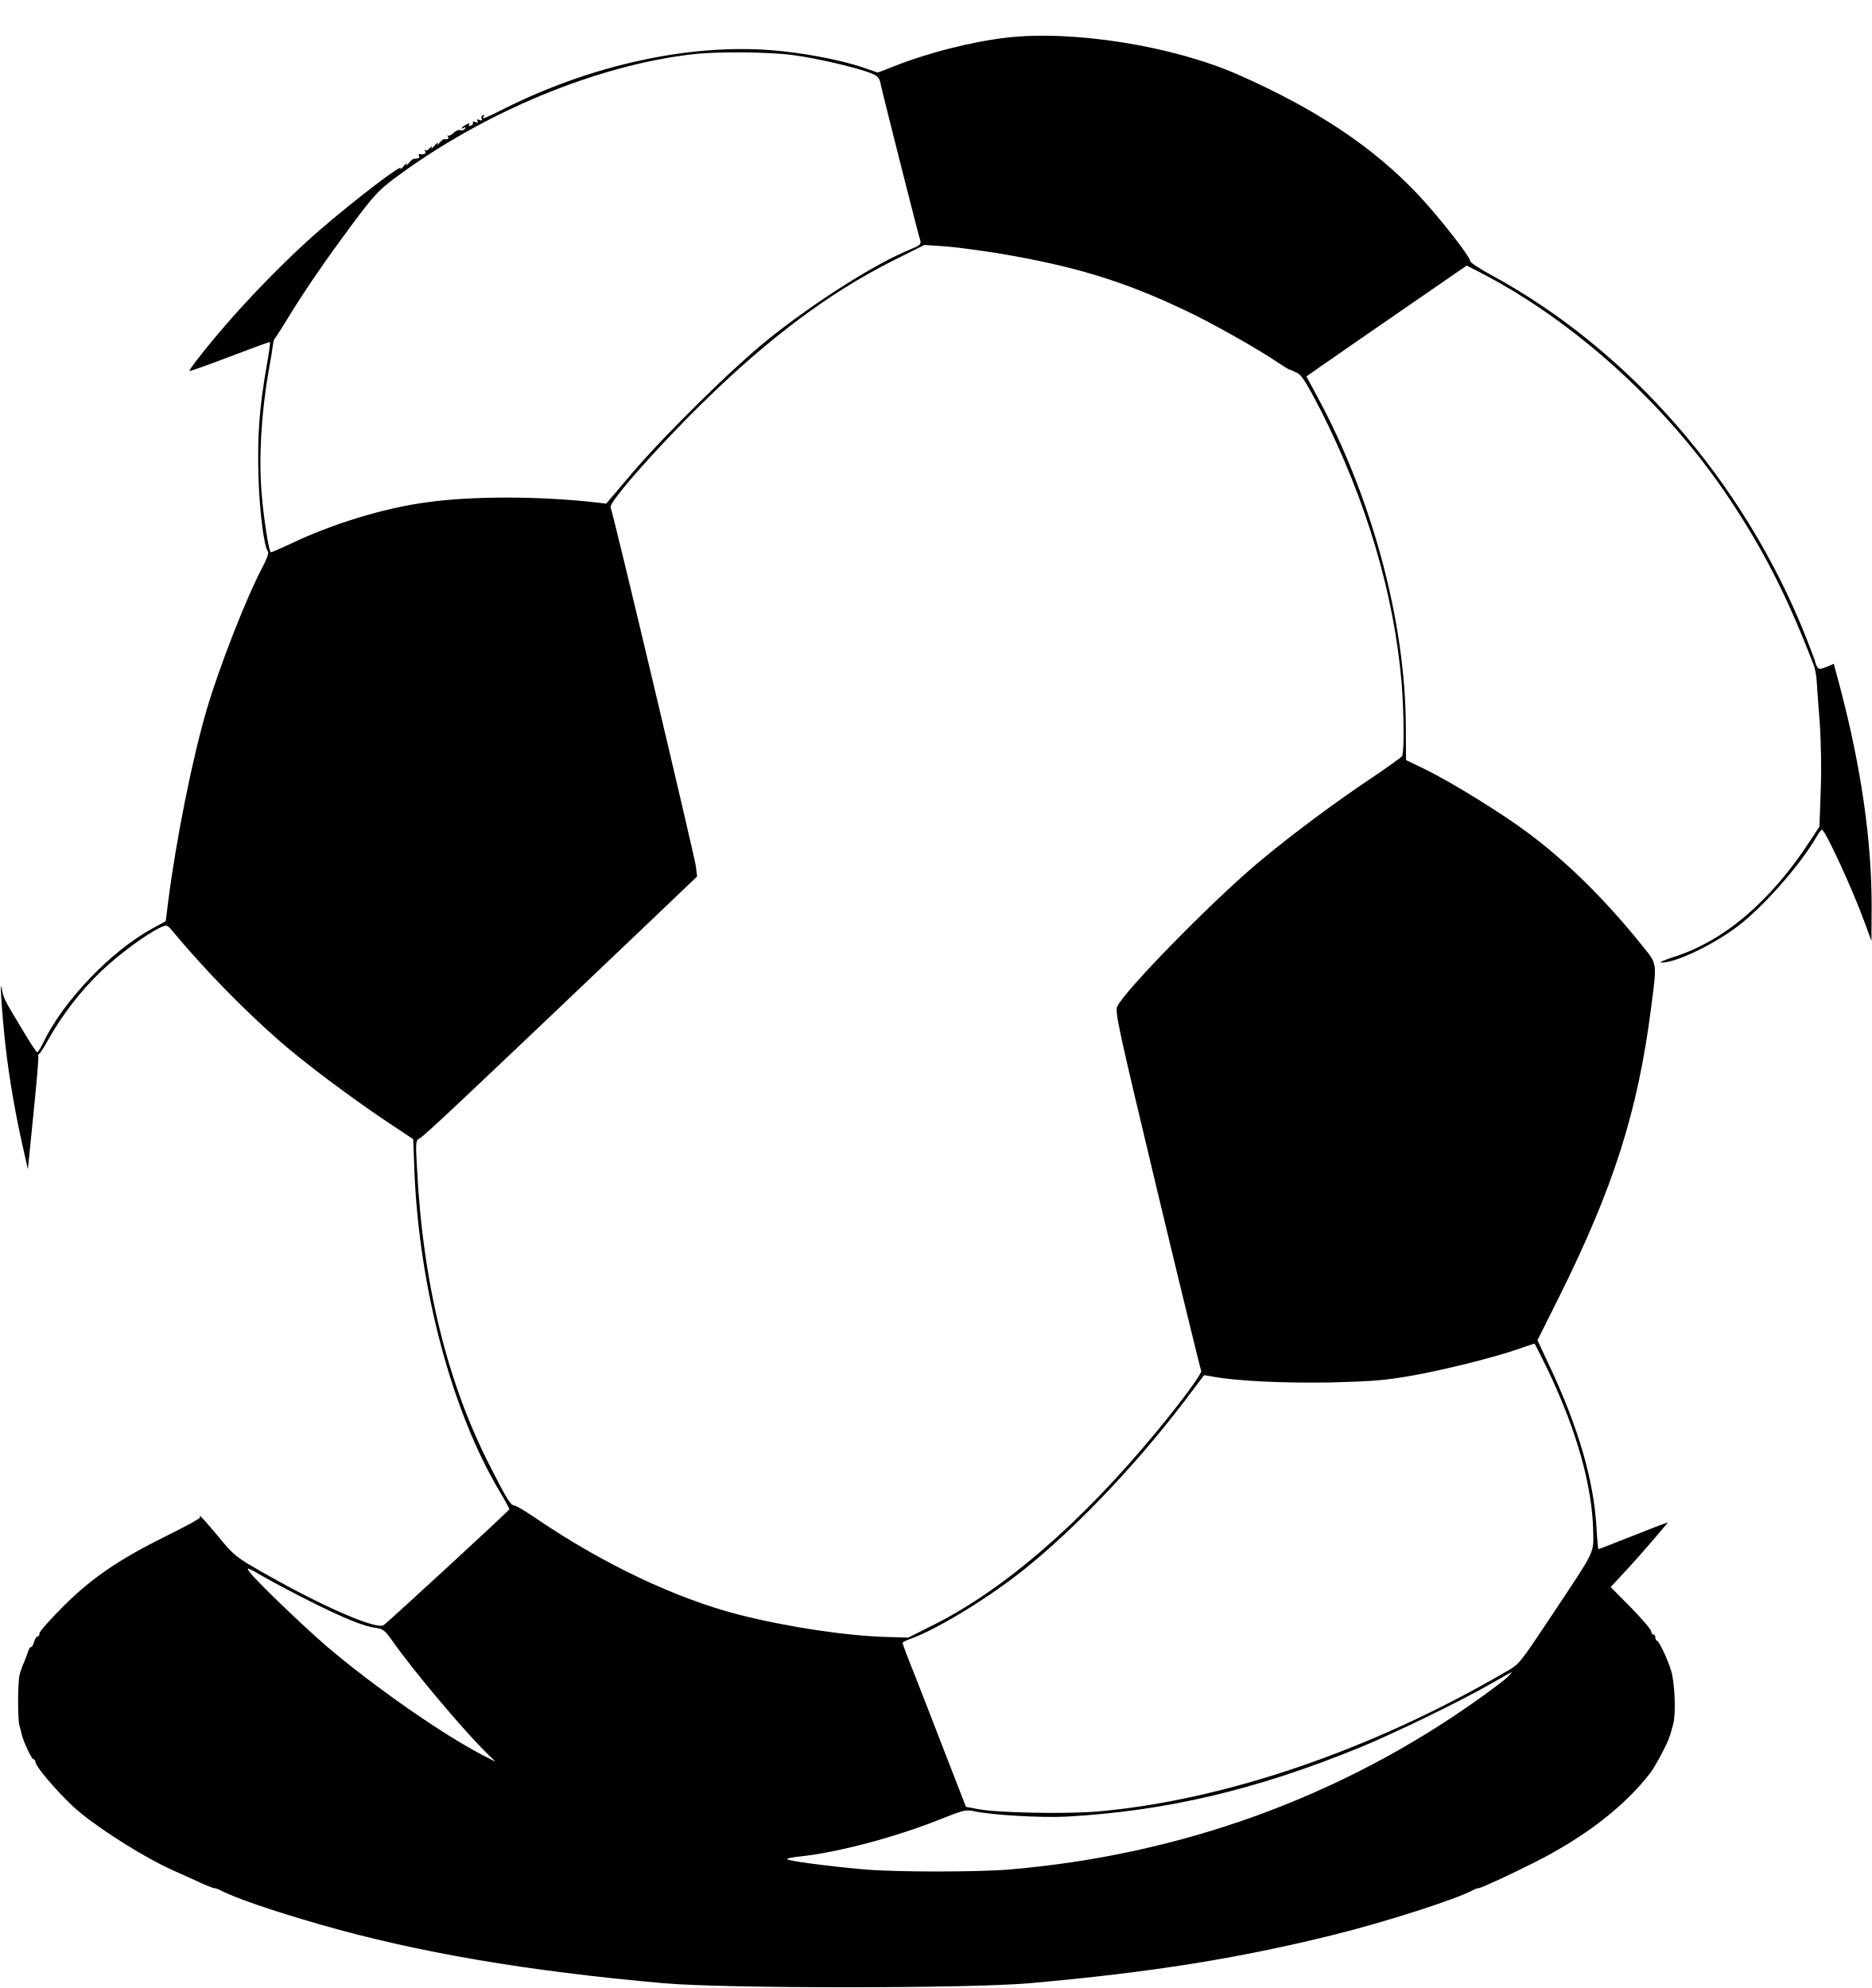
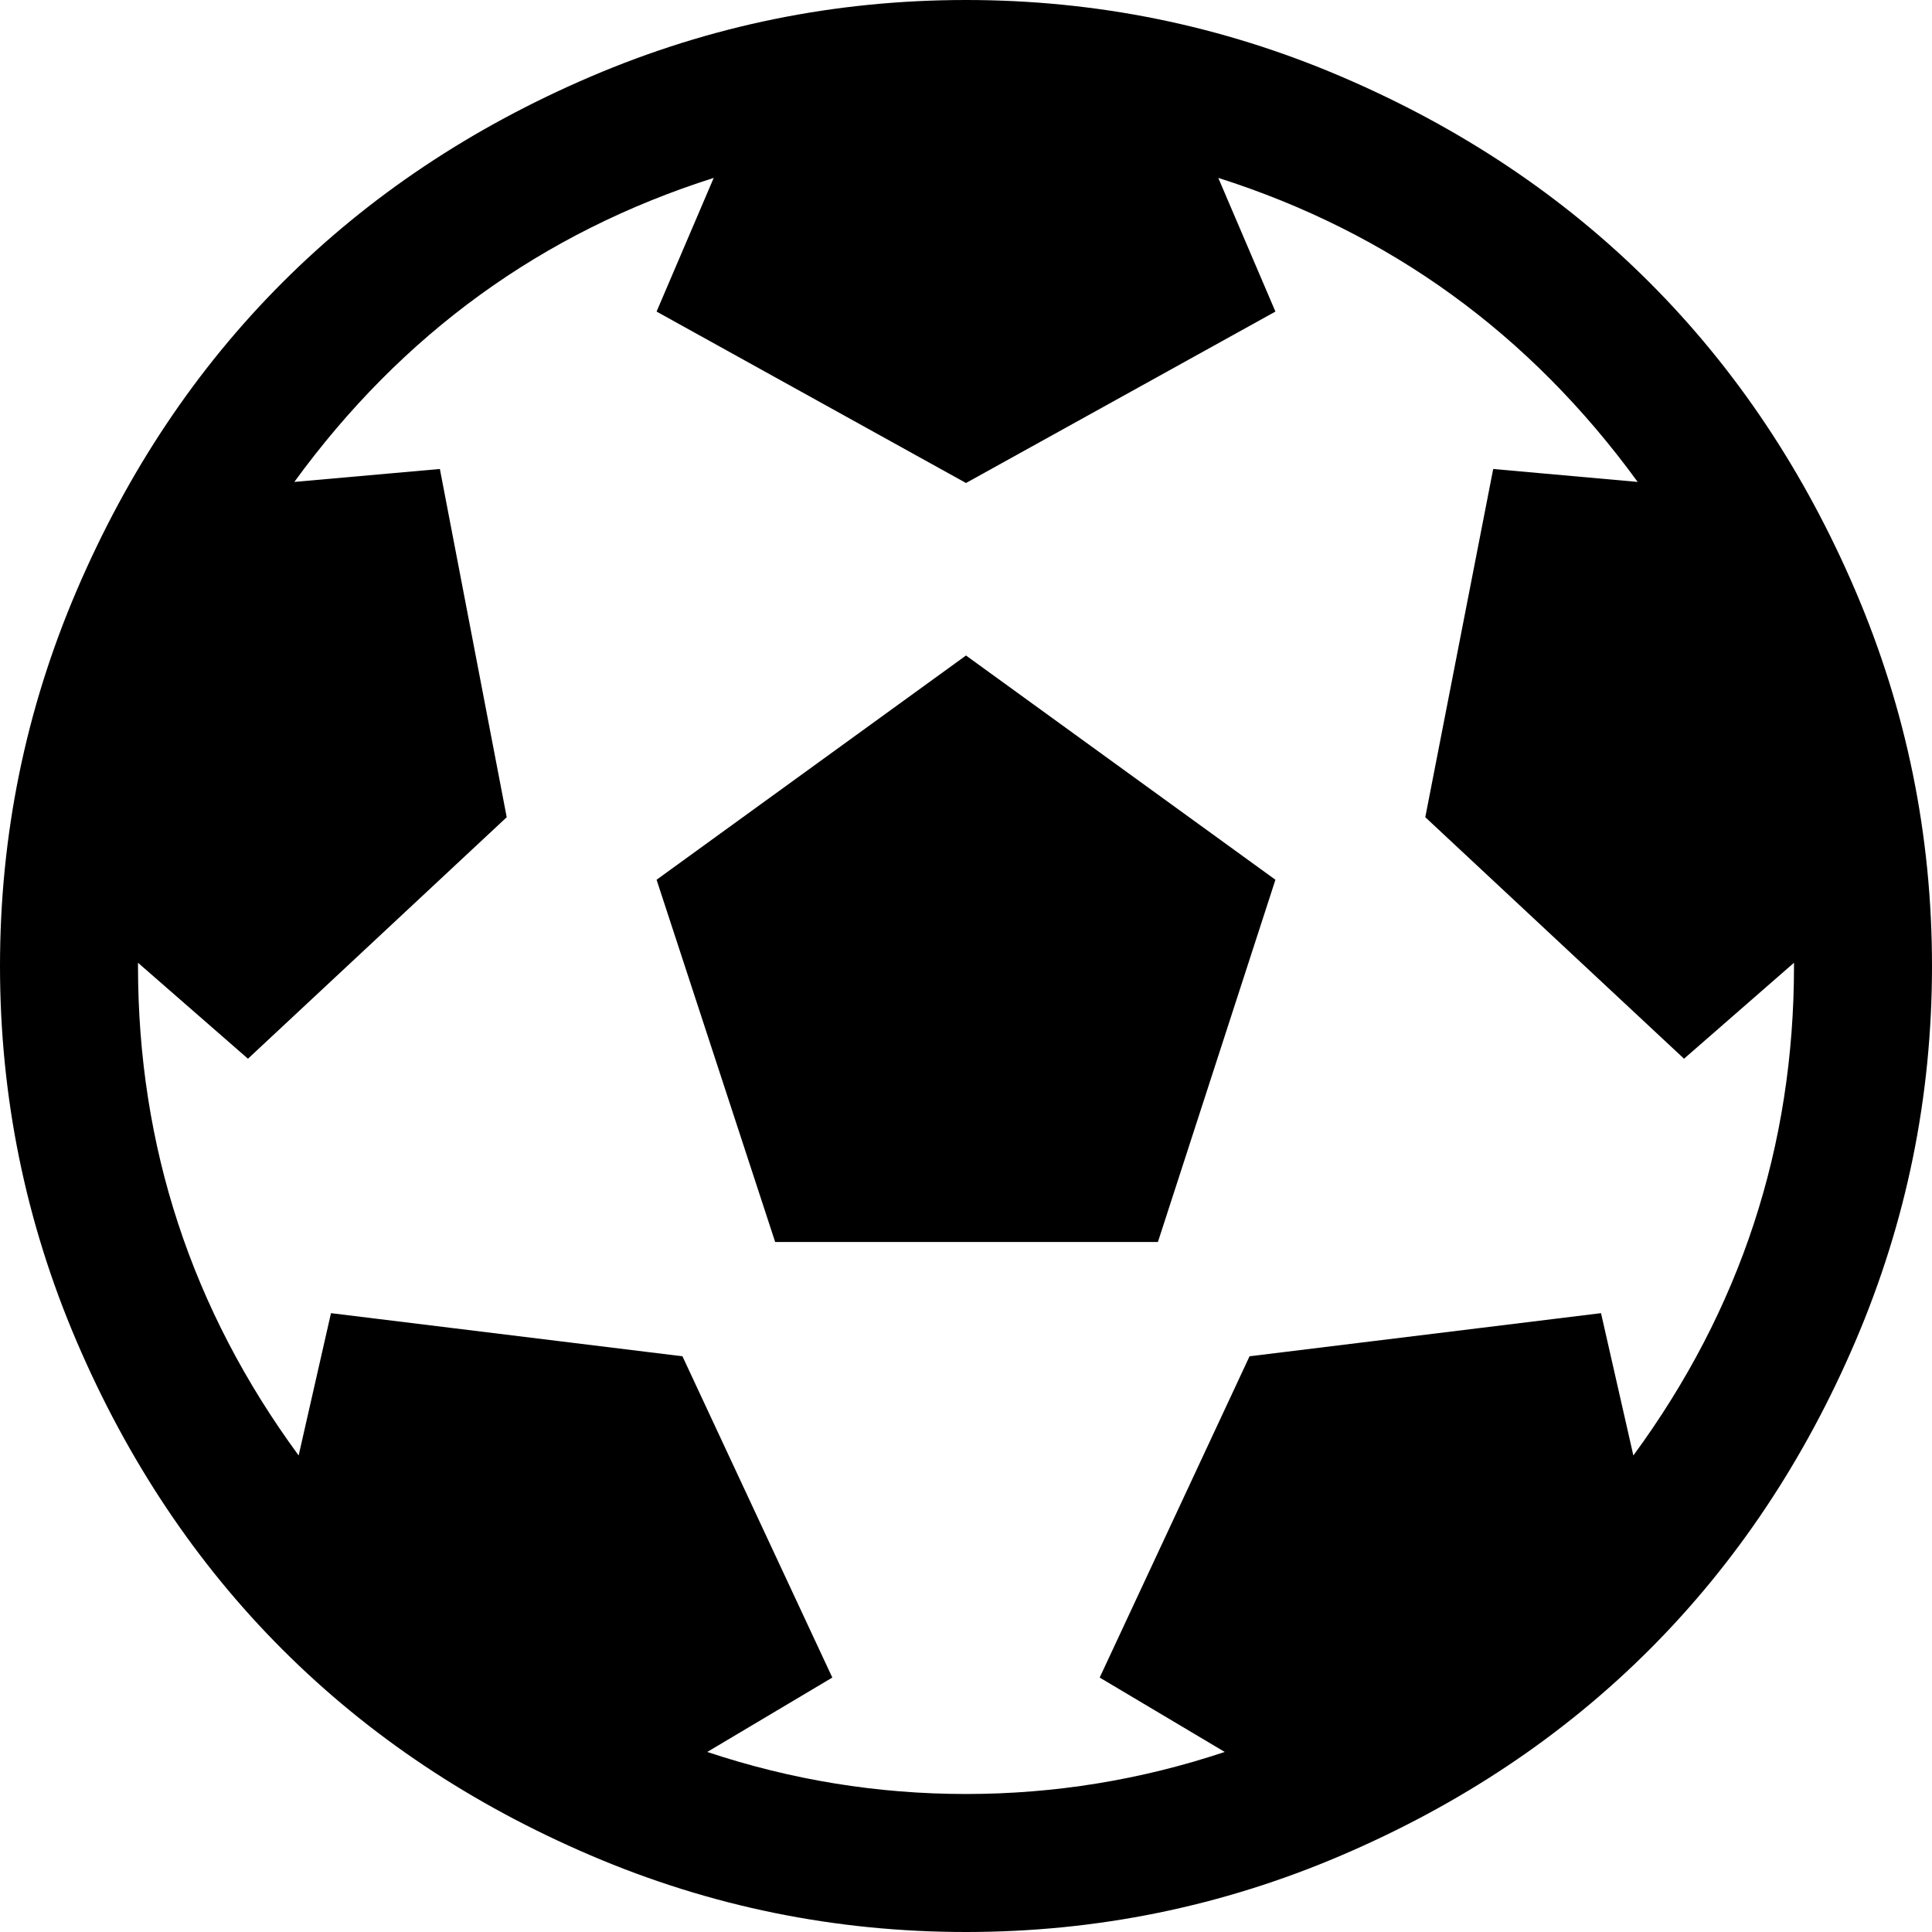
- <svg xmlns="http://www.w3.org/2000/svg" version="1.0" width="900pt" height="956pt" viewBox="0 0 900 956" preserveAspectRatio="xMidYMid meet">
-   <g transform="translate(0,956) scale(0.1,-0.1)" fill="#000000" stroke="none">
-     <path d="M4840 9379 c-170 -20 -379 -73 -547 -140 l-72 -28 -73 25 c-108 37 -296 72 -444 83 -396 30 -865 -73 -1284 -284 -96 -48 -105 -51 -94 -33 4 7 3 8 -5 4 -6 -4 -8 -12 -5 -18 5 -8 1 -9 -10 -5 -11 5 -15 3 -10 -5 5 -8 2 -9 -10 -5 -9 4 -15 3 -12 -2 3 -5 -1 -12 -10 -15 -9 -4 -13 -2 -8 5 4 8 0 7 -15 0 -11 -7 -21 -14 -21 -17 0 -3 5 -2 12 2 7 5 8 3 4 -5 -5 -7 -14 -10 -22 -7 -8 3 -23 -3 -33 -13 -11 -11 -23 -16 -27 -13 -4 4 -4 1 0 -5 6 -11 1 -15 -20 -12 -3 0 -12 -8 -21 -18 -8 -11 -12 -12 -8 -3 4 8 -3 4 -15 -10 -12 -14 -19 -18 -15 -10 4 10 2 9 -8 -2 -8 -10 -18 -14 -22 -10 -5 4 -5 1 -1 -5 7 -12 -5 -18 -27 -14 -5 1 -6 -3 -2 -9 3 -5 1 -11 -4 -11 -6 -1 -15 -2 -21 -3 -5 0 -16 -10 -25 -21 -9 -11 -14 -13 -10 -5 4 8 -3 4 -15 -10 -12 -14 -18 -18 -14 -10 15 29 -220 -151 -386 -294 -192 -167 -424 -410 -579 -609 -30 -37 -52 -69 -50 -71 2 -2 90 29 194 69 105 40 192 72 193 70 2 -2 -5 -57 -17 -122 -34 -195 -44 -332 -38 -526 5 -170 27 -340 46 -360 5 -4 -7 -37 -25 -71 -78 -146 -207 -476 -269 -685 -69 -233 -147 -622 -186 -924 l-12 -97 -66 -36 c-199 -109 -426 -347 -522 -546 -13 -27 -26 -48 -30 -48 -4 0 -36 48 -71 108 -88 145 -91 151 -99 197 -11 59 -1 -106 17 -270 16 -147 50 -346 87 -504 l21 -94 27 268 c15 148 26 272 23 276 -2 4 0 9 4 11 4 1 24 32 44 68 64 116 159 239 254 329 86 82 221 182 288 212 26 12 30 11 50 -12 161 -193 342 -379 526 -540 117 -102 332 -263 506 -380 l131 -87 6 -161 c24 -560 180 -1148 410 -1534 26 -43 47 -82 46 -85 -1 -7 -578 -538 -604 -557 -34 -23 -288 87 -563 243 -150 85 -155 89 -234 185 -44 53 -83 97 -86 97 -3 0 -3 -3 1 -6 3 -4 -69 -44 -161 -89 -232 -115 -362 -204 -499 -341 -62 -62 -113 -120 -113 -128 0 -9 -4 -16 -10 -16 -5 0 -12 -11 -16 -25 -3 -14 -10 -25 -14 -25 -5 0 -12 -10 -15 -22 -4 -13 -13 -37 -20 -53 -8 -17 -17 -44 -21 -60 -9 -38 -9 -212 -1 -242 4 -13 9 -31 11 -42 8 -35 48 -121 57 -121 5 0 9 -6 9 -12 0 -21 95 -133 178 -212 96 -90 337 -245 488 -312 32 -14 87 -39 122 -55 34 -16 67 -29 72 -29 6 0 18 -4 28 -9 69 -37 253 -100 483 -166 466 -134 994 -224 1650 -282 300 -26 1458 -26 1758 0 581 51 1005 119 1461 232 255 63 592 172 672 215 10 6 22 10 28 10 11 0 146 62 273 126 239 121 430 268 554 430 21 27 86 149 89 167 1 4 2 8 4 10 1 1 3 9 5 17 2 8 7 26 11 40 13 50 8 196 -10 255 -16 54 -59 145 -68 145 -4 0 -8 7 -8 15 0 8 -4 15 -10 15 -5 0 -10 7 -10 15 0 8 -44 60 -97 114 l-98 99 64 69 c35 37 97 107 138 155 l74 87 -38 -13 c-21 -8 -95 -37 -166 -65 -70 -28 -129 -51 -131 -51 -1 0 -6 46 -9 102 -13 231 -88 488 -232 792 l-52 111 99 198 c267 535 384 902 448 1405 28 215 29 205 -41 292 -177 220 -358 400 -545 540 -124 94 -372 247 -494 307 l-99 48 -1 160 c-1 504 -163 1105 -428 1592 l-50 93 76 53 c43 30 216 150 386 267 l309 213 66 -34 c455 -235 899 -639 1198 -1089 166 -250 278 -470 403 -795 7 -16 13 -48 15 -70 1 -22 8 -114 15 -205 7 -101 9 -230 5 -335 l-6 -170 -46 -70 c-189 -289 -411 -479 -652 -556 -47 -15 -76 -28 -63 -28 66 -2 245 82 367 174 124 94 301 294 381 433 10 17 21 32 25 32 15 0 146 -283 205 -445 l33 -90 1 168 c0 316 -50 664 -151 1049 l-31 116 -35 -15 c-30 -12 -37 -12 -44 -1 -5 7 -9 17 -9 21 0 4 -22 63 -49 131 -296 739 -844 1370 -1504 1730 -59 32 -107 63 -107 70 0 21 -155 219 -251 320 -217 230 -488 410 -863 576 -314 139 -795 216 -1116 179z m-1026 -84 c115 -15 315 -62 379 -89 27 -11 36 -21 41 -47 6 -33 178 -713 191 -755 6 -18 -1 -24 -47 -43 -166 -67 -458 -252 -678 -428 -172 -137 -501 -461 -661 -649 l-124 -146 -50 6 c-275 31 -598 31 -816 0 -207 -28 -453 -104 -654 -200 -49 -23 -91 -41 -93 -40 -10 10 -34 163 -44 283 -14 165 -2 382 32 578 12 66 22 129 23 140 1 11 4 22 7 25 3 3 28 41 55 85 86 142 185 286 312 457 109 147 134 174 211 231 425 317 970 543 1432 596 124 14 361 12 484 -4z m967 -950 c378 -62 616 -134 919 -278 122 -57 347 -184 440 -247 30 -20 58 -38 63 -38 4 -1 20 -8 36 -16 22 -12 47 -53 114 -183 218 -432 350 -878 387 -1308 11 -140 13 -335 2 -351 -4 -6 -68 -52 -142 -102 -174 -116 -383 -271 -540 -402 -220 -182 -656 -627 -688 -701 -11 -26 8 -112 193 -886 113 -471 208 -860 211 -865 6 -10 -91 -143 -215 -293 -365 -442 -737 -763 -1080 -933 l-114 -57 -101 3 c-195 5 -479 48 -712 107 -303 78 -650 242 -973 461 -51 35 -99 64 -107 64 -18 0 -38 32 -118 190 -206 403 -323 879 -351 1436 -7 124 -6 130 13 140 19 8 212 190 1051 989 l283 270 -6 50 c-7 51 -397 1698 -410 1725 -10 23 219 284 445 505 317 311 608 528 912 681 l152 76 91 -6 c50 -3 160 -18 245 -31z m2664 -5377 c137 -289 211 -552 216 -770 2 -110 13 -87 -193 -397 -166 -249 -160 -242 -228 -281 -643 -375 -1350 -617 -1960 -671 -152 -13 -481 -7 -575 11 l-60 11 -94 242 c-51 133 -120 309 -152 391 -33 81 -59 151 -59 155 0 4 17 13 38 20 129 46 381 200 552 338 263 212 568 537 807 860 l53 70 42 -7 c111 -21 340 -32 564 -28 199 5 264 10 389 32 160 28 406 90 520 130 39 13 71 25 73 25 2 1 32 -59 67 -131z m-5955 -1108 c161 -81 260 -121 315 -128 35 -4 45 -11 79 -59 101 -144 338 -426 450 -537 l49 -48 -51 26 c-193 98 -531 333 -761 529 -118 102 -343 318 -372 359 -17 23 -9 21 68 -24 49 -28 149 -81 223 -118z m5760 -364 c-14 -14 -76 -61 -138 -105 -662 -472 -1432 -751 -2257 -821 -153 -13 -546 -13 -695 0 -173 15 -380 42 -375 50 2 4 32 10 66 13 178 19 454 92 667 177 113 45 127 49 166 40 81 -18 321 -32 441 -26 480 26 917 129 1415 333 168 69 480 221 620 301 58 33 107 61 110 61 2 1 -7 -10 -20 -23z" />
-   </g>
+ <svg xmlns="http://www.w3.org/2000/svg" height="1792" viewBox="0 0 1792 1792" width="1792">
+   <path d="M609 816l287-208 287 208-109 336h-355zm287-816q182 0 348 71t286 191 191 286 71 348-71 348-191 286-286 191-348 71-348-71-286-191-191-286-71-348 71-348 191-286 286-191 348-71zm619 1350q149-203 149-454v-3l-102 89-240-224 63-323 134 12q-150-206-389-282l53 124-287 159-287-159 53-124q-239 76-389 282l135-12 62 323-240 224-102-89v3q0 251 149 454l30-132 326 40 139 298-116 69q117 39 240 39t240-39l-116-69 139-298 326-40z" />
</svg>
